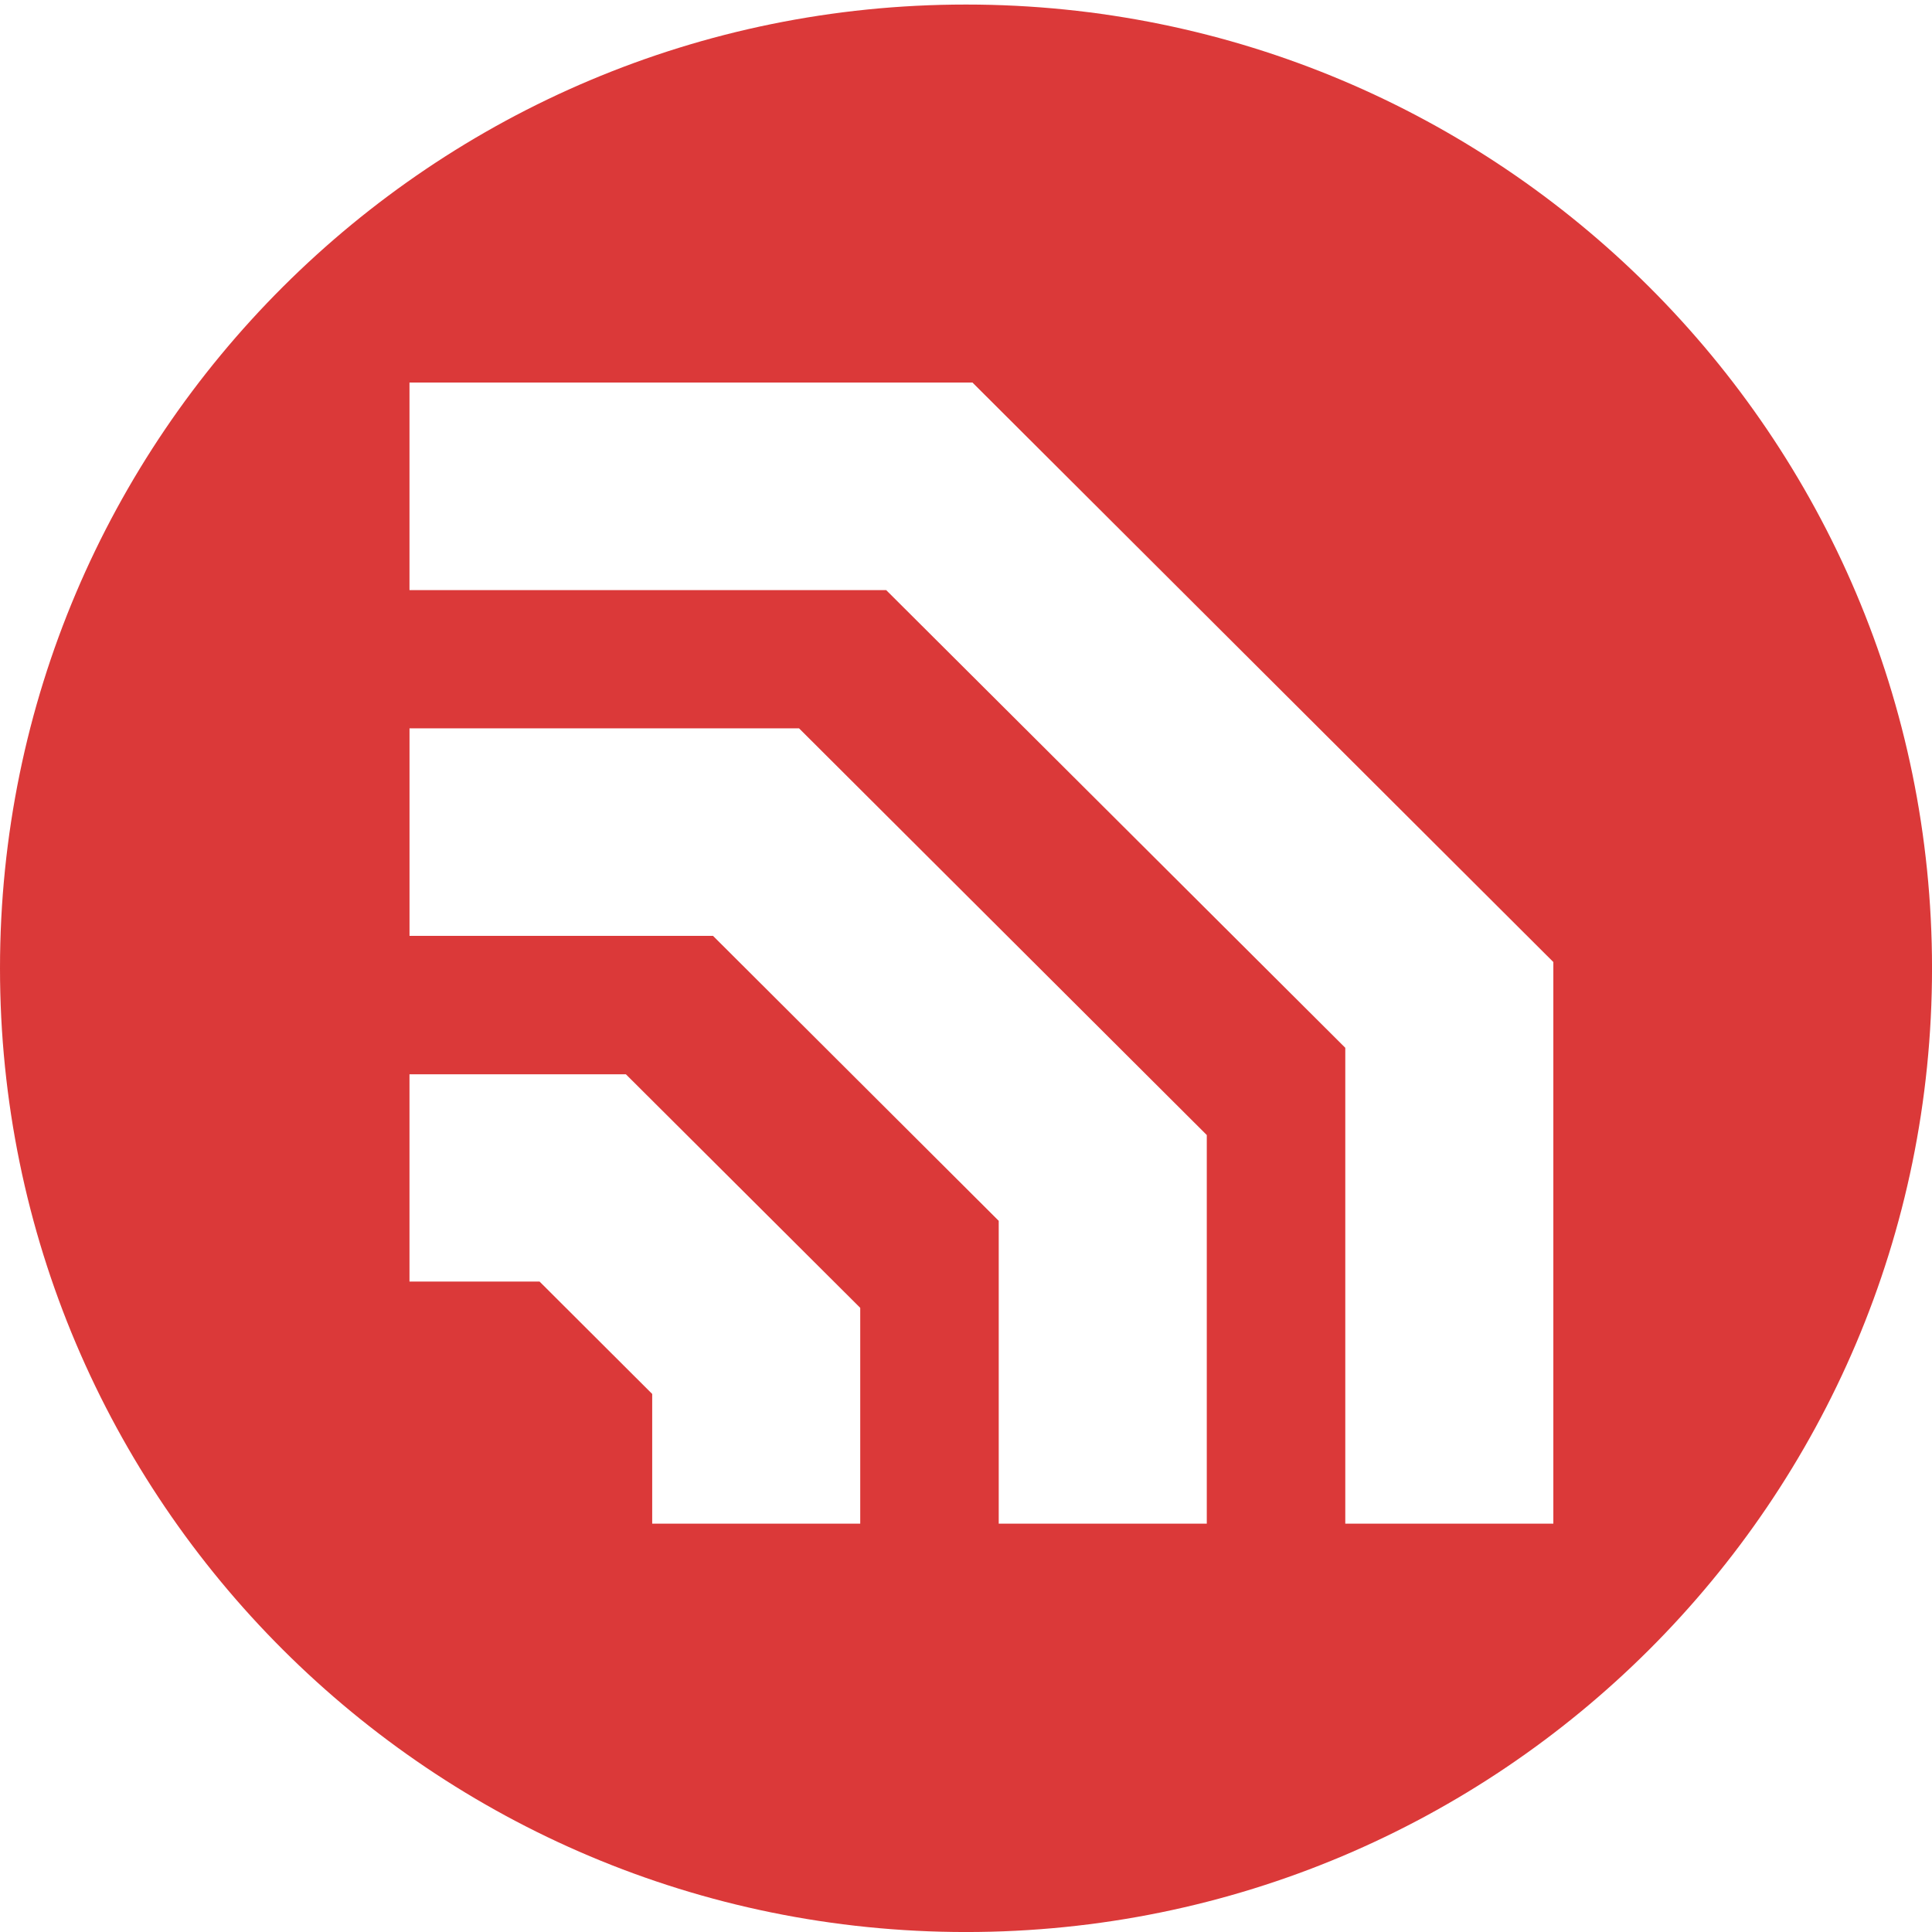
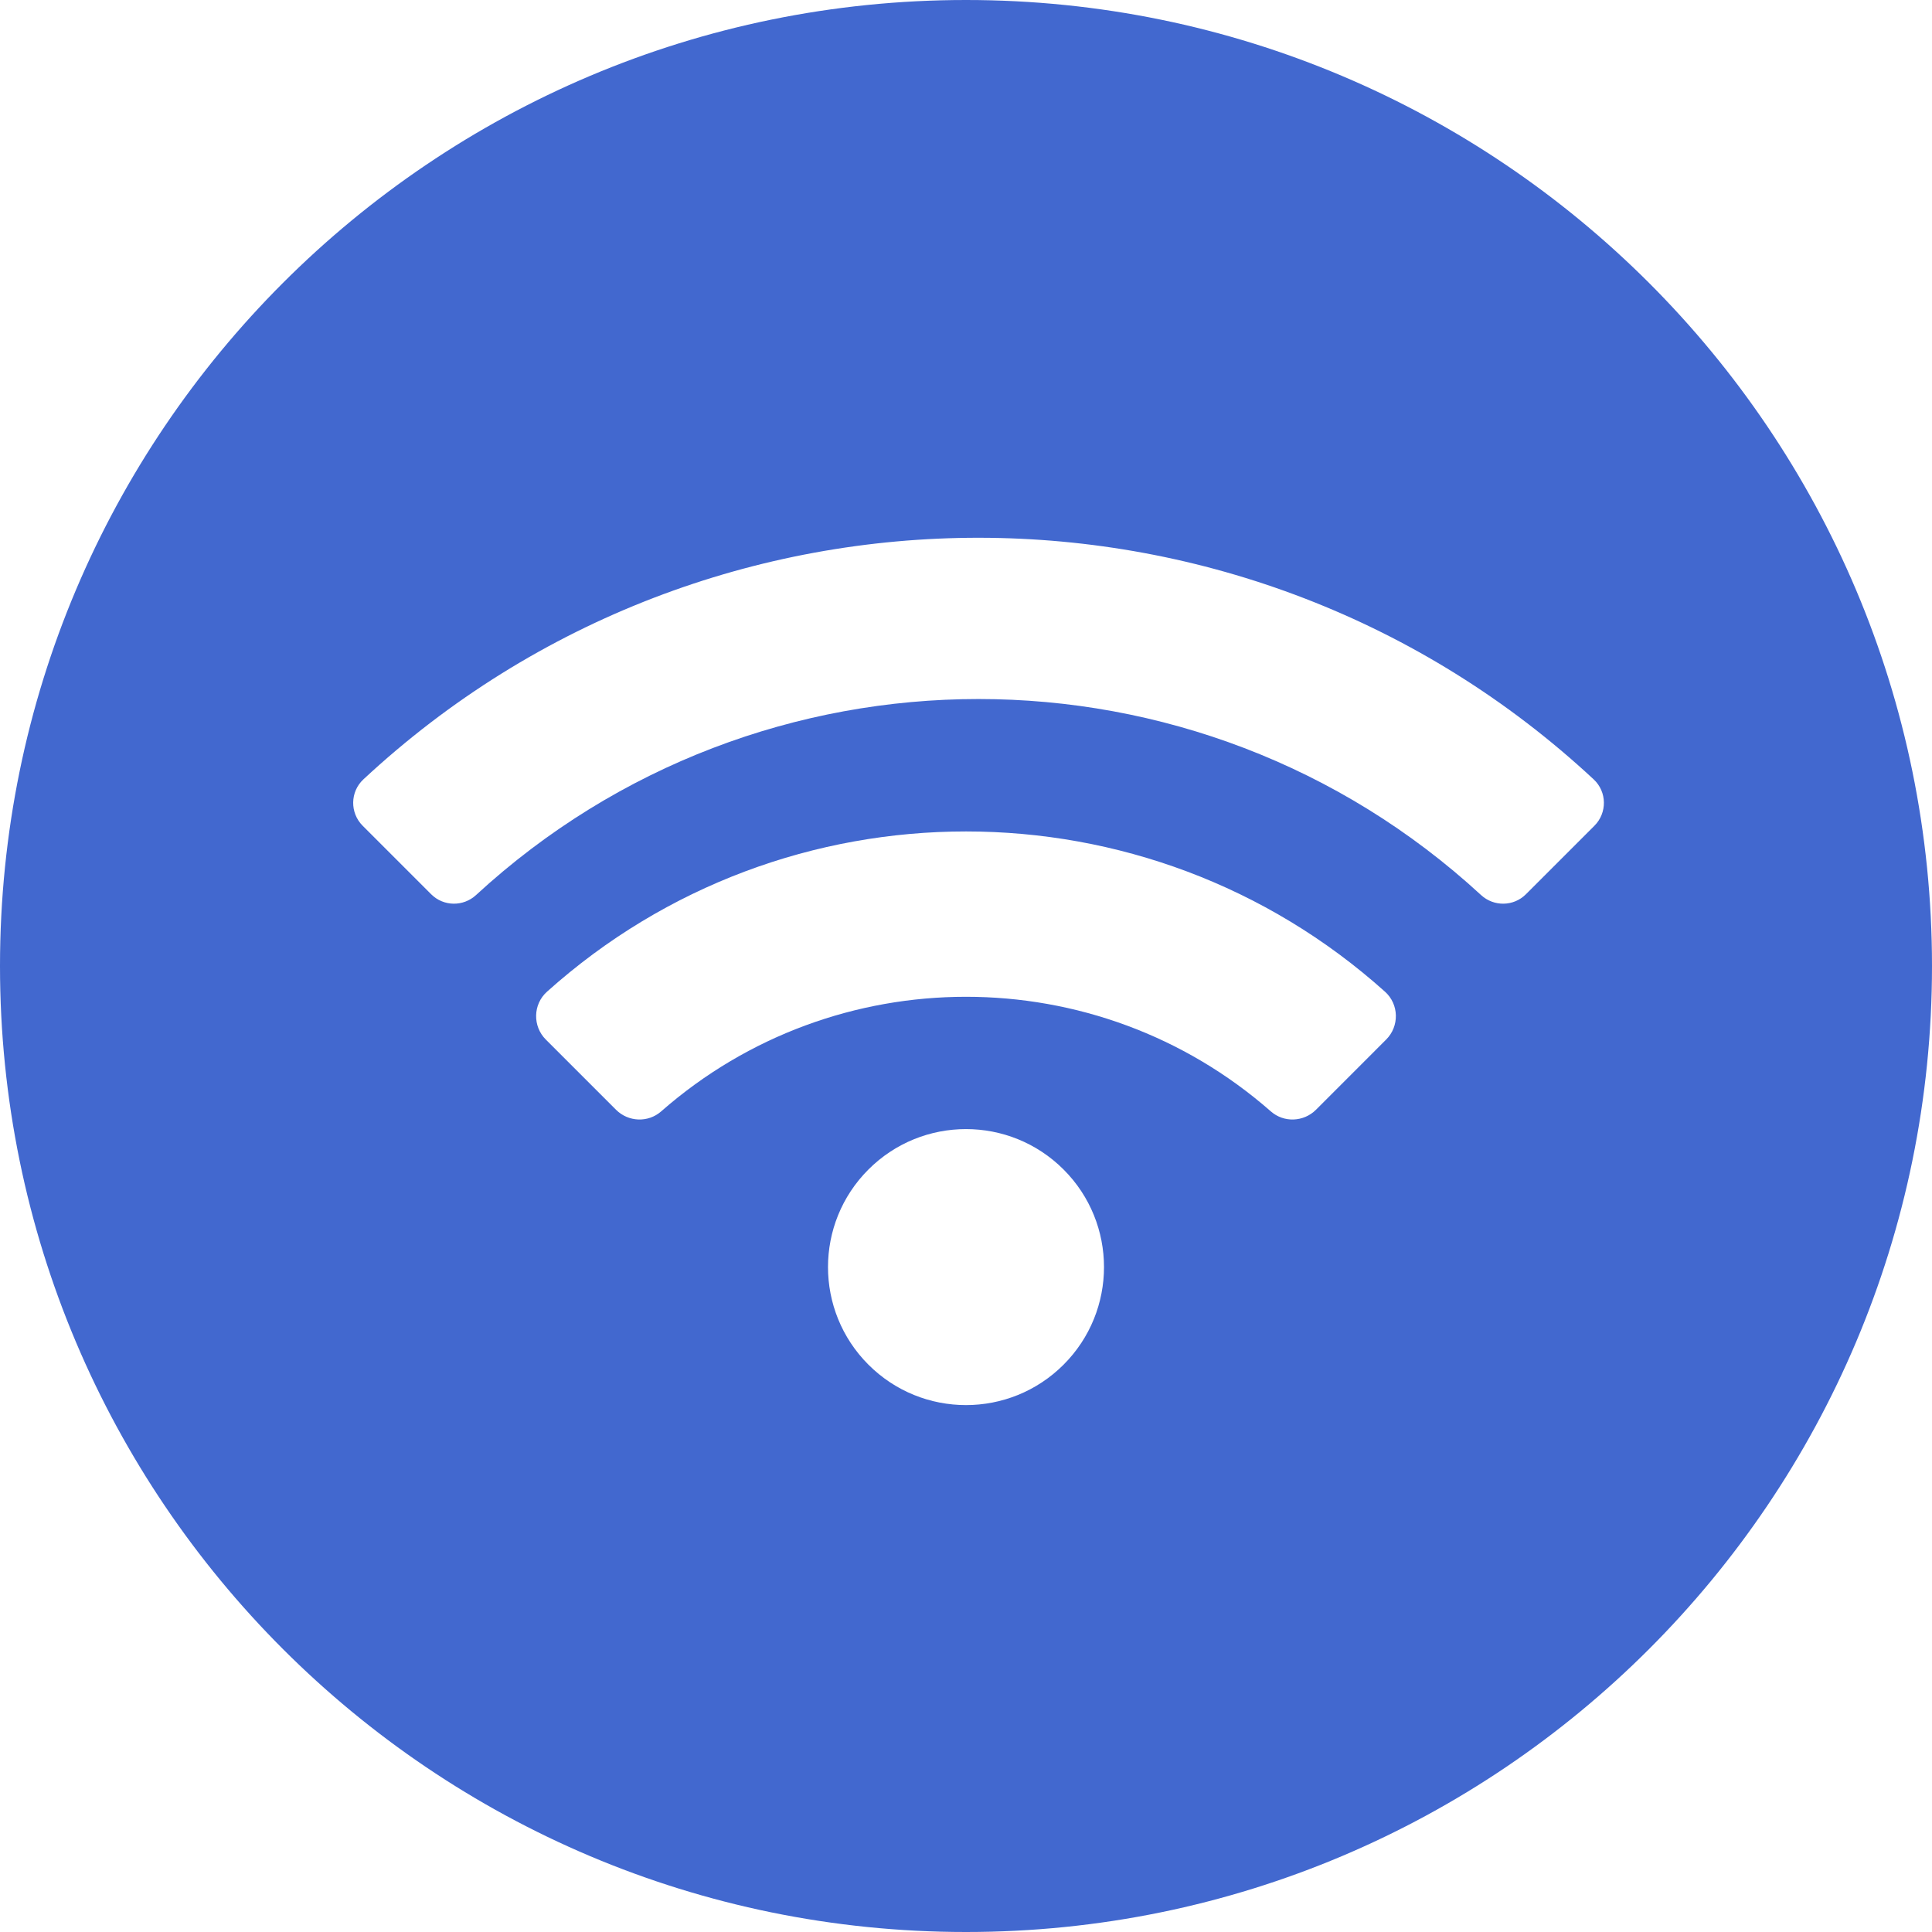
- <svg xmlns="http://www.w3.org/2000/svg" width="850.39" height="850.39">
-   <path fill="#DB3939" d="M425.2 2C190.36 2 0 191.92 0 426.2c0 234.27 190.37 424.2 425.2 424.2 234.82 0 425.2-189.93 425.2-424.2C850.4 191.9 660 2 425.2 2zm-46.55 668.66h-91.58v-57.1L237.5 564.1h-57.26v-91.24h95.25l103.15 102.8v95zm152.52 0H439.6v-133.3L313.85 411.94h-133.6v-91.36H351.7L531.18 499.6v171.06zm152.55 0h-91.58V461.2L390.06 259.74H180.24v-91.36h247.8l255.68 255.07v247.22z" />
+ <svg xmlns="http://www.w3.org/2000/svg" width="77px" height="77px" viewBox="0 0 77 77" version="1.1">
+   <g id="Product-Page" stroke="none" stroke-width="1" fill="none" fill-rule="evenodd">
+     <g id="WordPress-plugins" transform="translate(-196, -957)" fill="#4268CF">
+       <path d="M234.5,1034 C213.237,1034 196,1016.763 196,995.5 C196,974.237 213.237,957 234.5,957 C255.763,957 273,974.237 273,995.5 C273,1016.763 255.763,1034 234.5,1034 Z M238.389,1003.611 C236.241,1001.463 232.759,1001.463 230.611,1003.611 C228.463,1005.759 228.463,1009.241 230.611,1011.389 C232.759,1013.537 236.241,1013.537 238.389,1011.389 C240.537,1009.241 240.537,1005.759 238.389,1003.611 Z M251.199,996.524 C241.716,988.013 227.294,988.004 217.801,996.524 C217.24,997.027 217.222,997.9 217.754,998.432 L220.552,1001.23 C221.042,1001.719 221.83,1001.752 222.35,1001.295 C229.282,995.211 239.703,995.198 246.65,1001.295 C247.17,1001.752 247.958,1001.719 248.448,1001.23 L251.245,998.432 C251.778,997.9 251.76,997.027 251.199,996.524 Z M259.517,988.063 C245.755,975.254 224.313,975.191 210.482,988.063 C209.951,988.558 209.941,989.397 210.454,989.91 L213.185,992.641 C213.676,993.131 214.463,993.142 214.973,992.672 C226.281,982.255 243.721,982.256 255.027,992.672 C255.537,993.142 256.324,993.131 256.815,992.641 L259.546,989.91 C260.059,989.397 260.049,988.558 259.517,988.063 Z" id="Combined-Shape" />
+     </g>
+   </g>
</svg>
